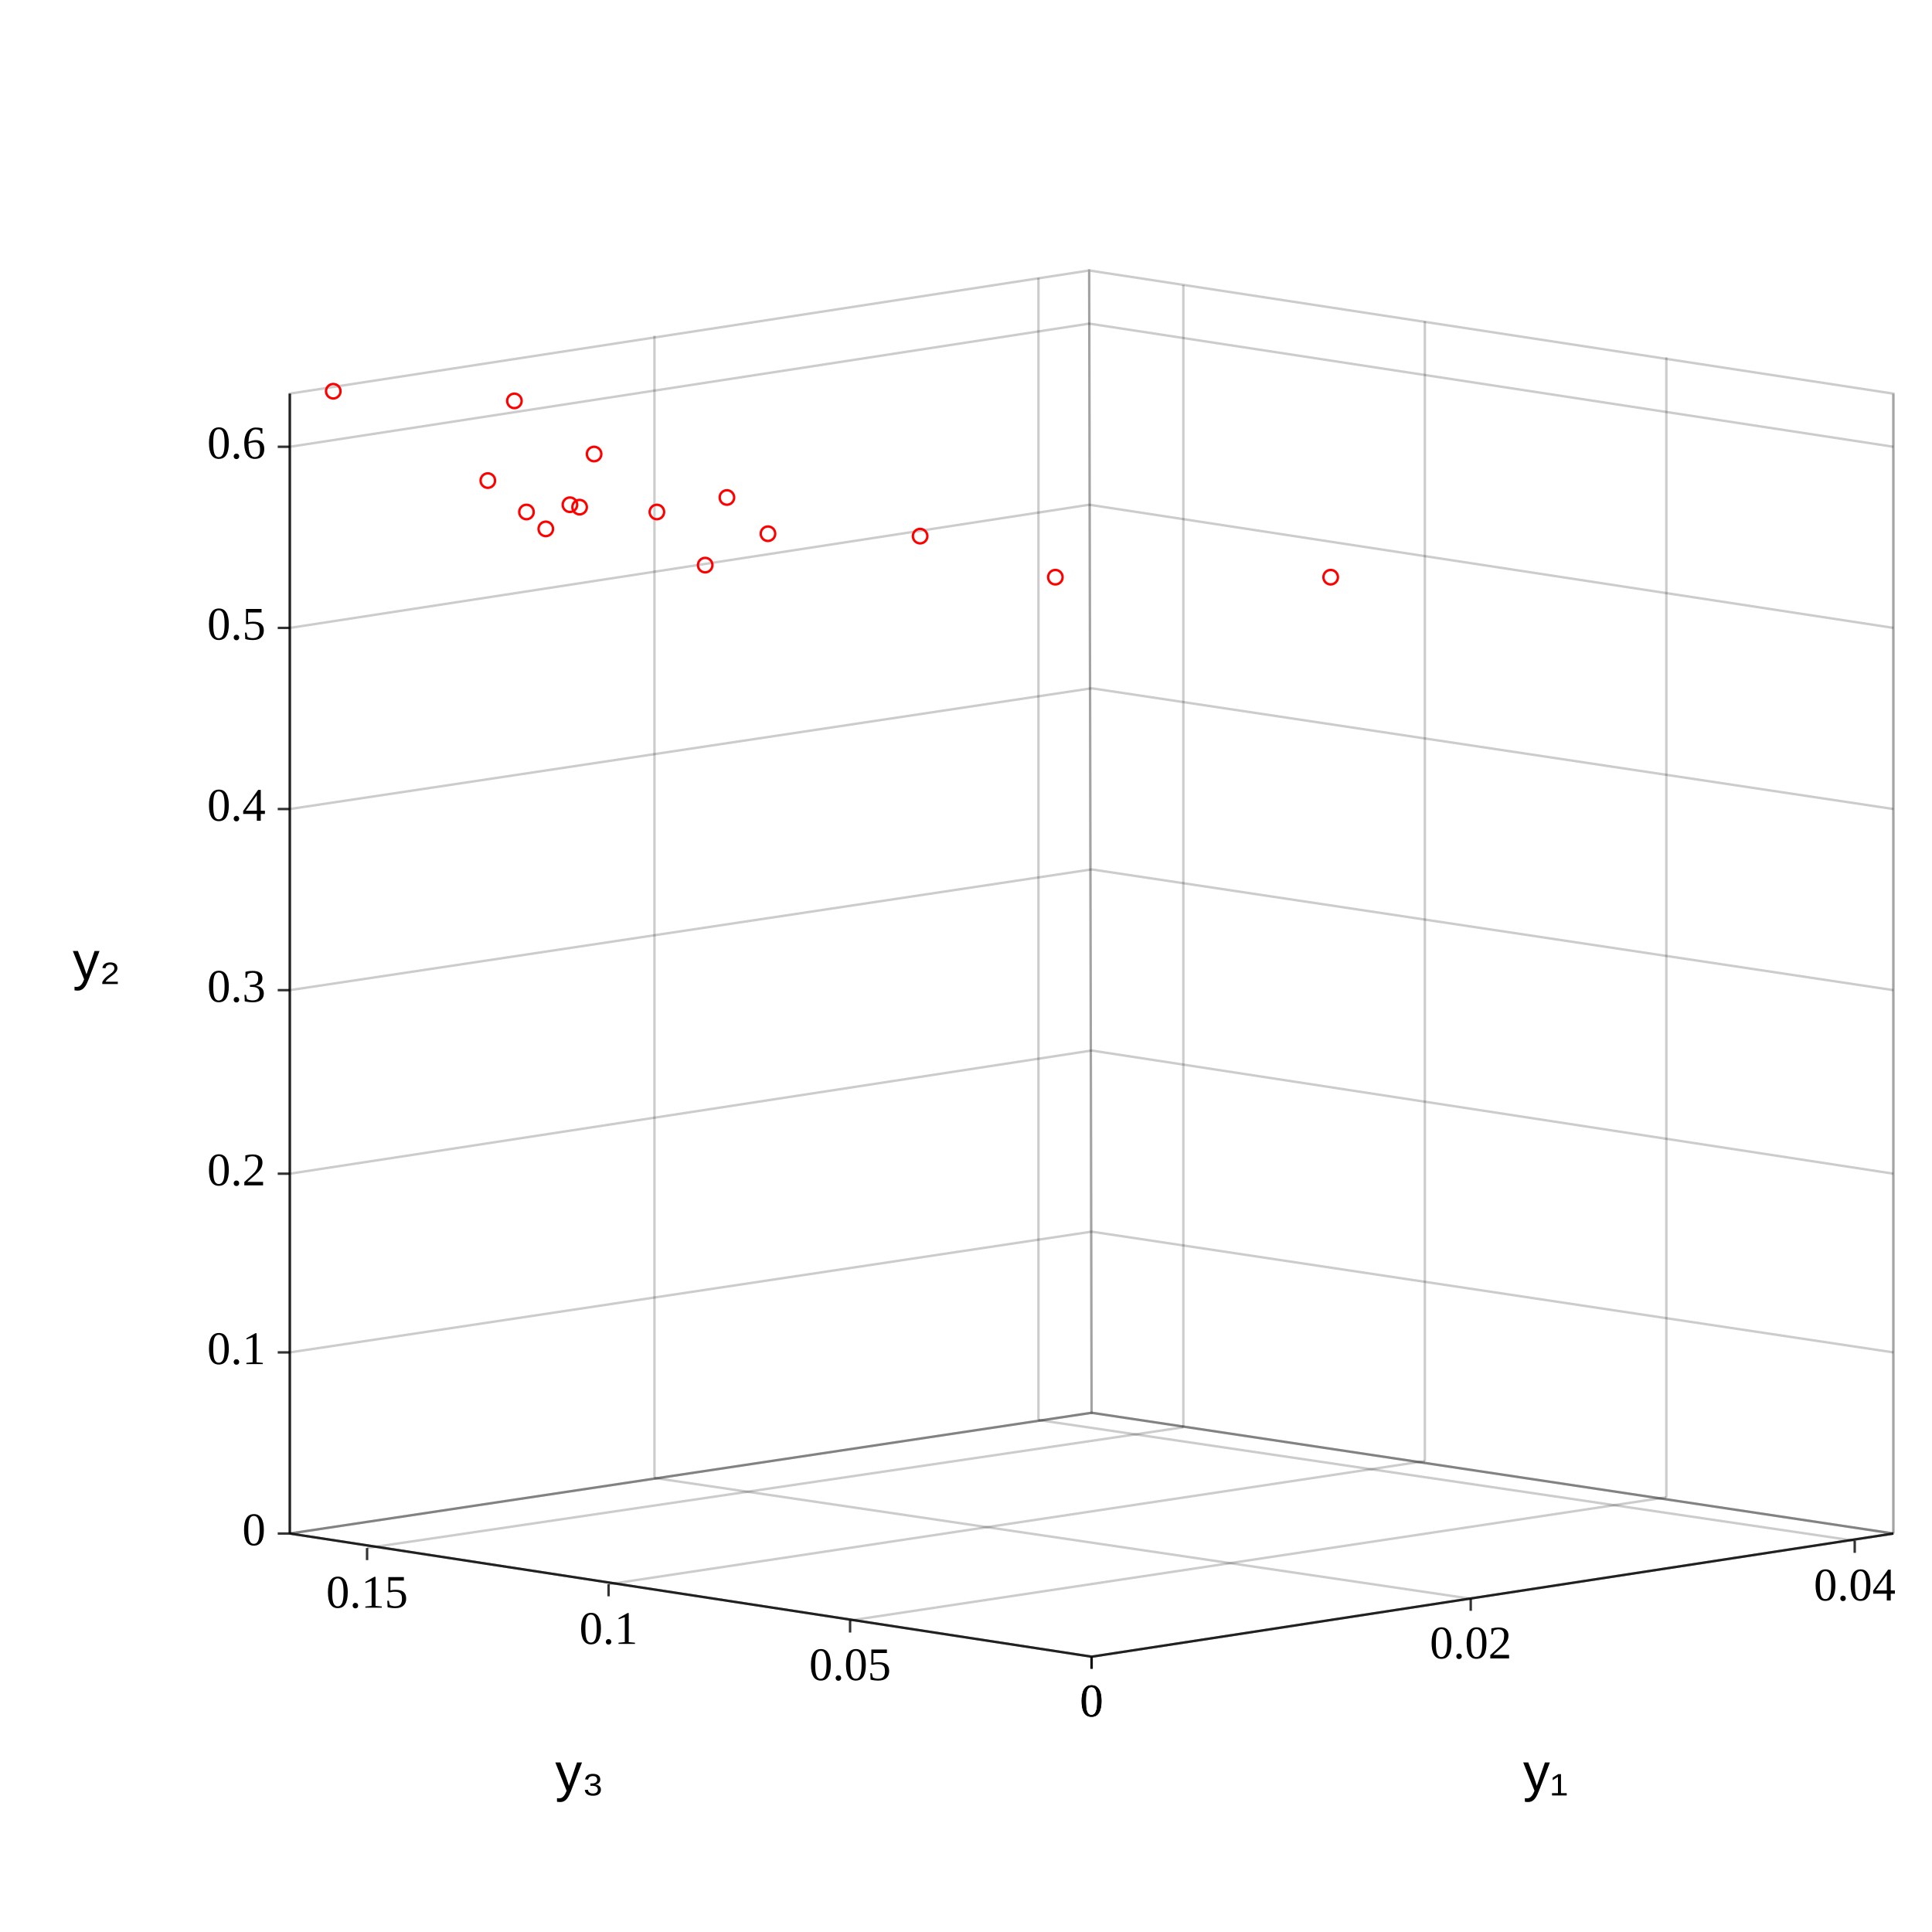
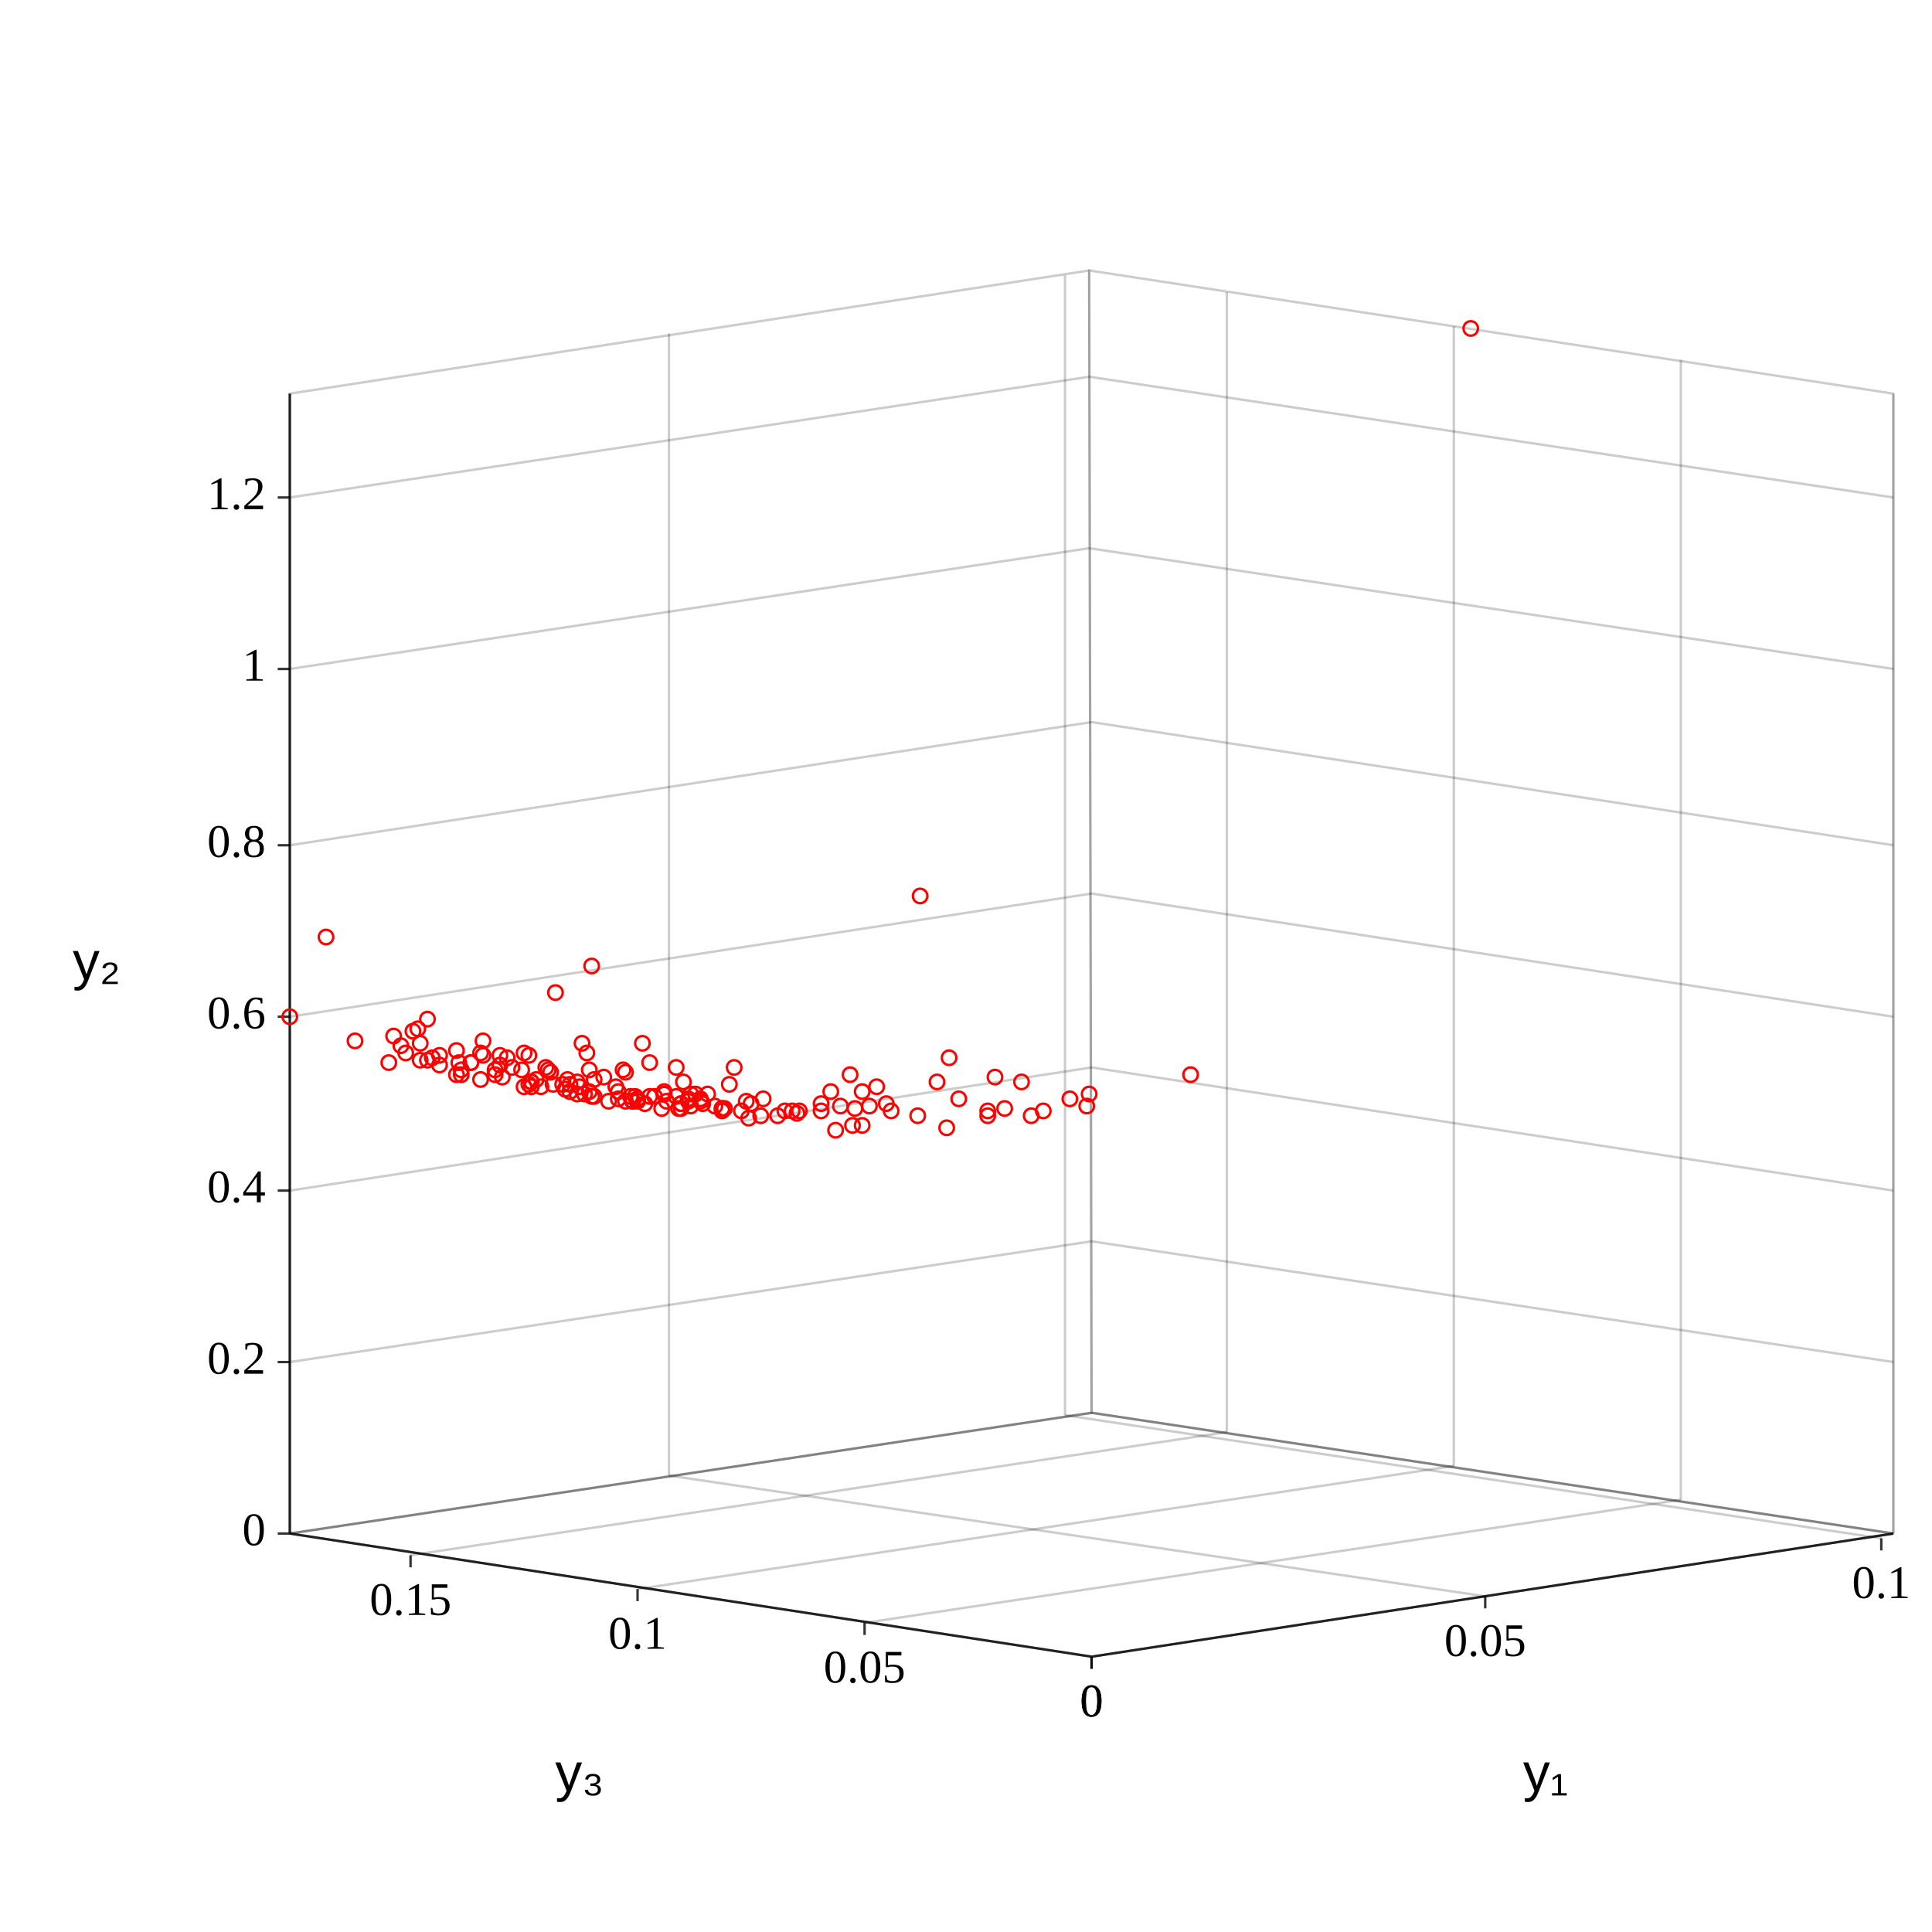
<svg xmlns="http://www.w3.org/2000/svg" width="800" height="800" viewBox="0 0 800 800">
  <rect x="0" y="0" width="800" height="800" opacity="1" fill="#FFFFFF" stroke="none" />
  <text x="240" y="736" dy="0.5ex" text-anchor="middle" font-family="Arial" font-size="22.258" opacity="1" fill="#000000">
y₃
</text>
  <text x="40" y="400" dy="0.5ex" text-anchor="middle" font-family="Arial" font-size="22.258" opacity="1" fill="#000000">
y₂
</text>
  <text x="640" y="736" dy="0.5ex" text-anchor="middle" font-family="Arial" font-size="22.258" opacity="1" fill="#000000">
y₁
</text>
  <polyline fill="none" opacity="0.2" stroke="#000000" stroke-width="1" points="120,635 120,163 451,112 452,585 120,635 " />
  <polyline fill="none" opacity="0.2" stroke="#000000" stroke-width="1" points="120,635 452,585 " />
-   <polyline fill="none" opacity="0.2" stroke="#000000" stroke-width="1" points="120,560 452,510 " />
-   <polyline fill="none" opacity="0.2" stroke="#000000" stroke-width="1" points="120,486 452,435 " />
-   <polyline fill="none" opacity="0.2" stroke="#000000" stroke-width="1" points="120,410 452,360 " />
-   <polyline fill="none" opacity="0.2" stroke="#000000" stroke-width="1" points="120,335 452,285 " />
-   <polyline fill="none" opacity="0.2" stroke="#000000" stroke-width="1" points="120,260 451,209 " />
-   <polyline fill="none" opacity="0.2" stroke="#000000" stroke-width="1" points="120,185 451,134 " />
+   <polyline fill="none" opacity="0.2" stroke="#000000" stroke-width="1" points="120,564 452,514 " />
+   <polyline fill="none" opacity="0.2" stroke="#000000" stroke-width="1" points="120,493 452,442 " />
+   <polyline fill="none" opacity="0.2" stroke="#000000" stroke-width="1" points="120,421 452,370 " />
+   <polyline fill="none" opacity="0.2" stroke="#000000" stroke-width="1" points="120,350 452,299 " />
+   <polyline fill="none" opacity="0.2" stroke="#000000" stroke-width="1" points="120,277 451,227 " />
+   <polyline fill="none" opacity="0.2" stroke="#000000" stroke-width="1" points="120,206 451,156 " />
  <polyline fill="none" opacity="0.2" stroke="#000000" stroke-width="1" points="120,635 120,163 " />
-   <polyline fill="none" opacity="0.2" stroke="#000000" stroke-width="1" points="271,612 271,139 " />
-   <polyline fill="none" opacity="0.2" stroke="#000000" stroke-width="1" points="430,588 430,115 " />
+   <polyline fill="none" opacity="0.2" stroke="#000000" stroke-width="1" points="277,611 277,138 " />
+   <polyline fill="none" opacity="0.2" stroke="#000000" stroke-width="1" points="441,586 441,114 " />
  <polyline fill="none" opacity="0.2" stroke="#000000" stroke-width="1" points="452,686 784,635 452,585 120,635 452,686 " />
  <polyline fill="none" opacity="0.2" stroke="#000000" stroke-width="1" points="452,686 784,635 " />
-   <polyline fill="none" opacity="0.2" stroke="#000000" stroke-width="1" points="352,671 690,620 " />
-   <polyline fill="none" opacity="0.2" stroke="#000000" stroke-width="1" points="252,656 590,605 " />
-   <polyline fill="none" opacity="0.2" stroke="#000000" stroke-width="1" points="152,641 490,591 " />
+   <polyline fill="none" opacity="0.2" stroke="#000000" stroke-width="1" points="358,672 696,621 " />
+   <polyline fill="none" opacity="0.2" stroke="#000000" stroke-width="1" points="264,658 602,607 " />
+   <polyline fill="none" opacity="0.2" stroke="#000000" stroke-width="1" points="170,644 508,593 " />
  <polyline fill="none" opacity="0.2" stroke="#000000" stroke-width="1" points="452,686 120,635 " />
-   <polyline fill="none" opacity="0.2" stroke="#000000" stroke-width="1" points="609,662 271,612 " />
-   <polyline fill="none" opacity="0.2" stroke="#000000" stroke-width="1" points="768,638 430,588 " />
+   <polyline fill="none" opacity="0.2" stroke="#000000" stroke-width="1" points="615,661 277,611 " />
+   <polyline fill="none" opacity="0.2" stroke="#000000" stroke-width="1" points="779,637 441,586 " />
  <polyline fill="none" opacity="0.2" stroke="#000000" stroke-width="1" points="784,635 452,585 451,112 784,163 784,635 " />
  <polyline fill="none" opacity="0.2" stroke="#000000" stroke-width="1" points="784,635 784,163 " />
-   <polyline fill="none" opacity="0.2" stroke="#000000" stroke-width="1" points="690,620 690,148 " />
-   <polyline fill="none" opacity="0.2" stroke="#000000" stroke-width="1" points="590,605 590,133 " />
-   <polyline fill="none" opacity="0.2" stroke="#000000" stroke-width="1" points="490,591 490,118 " />
+   <polyline fill="none" opacity="0.2" stroke="#000000" stroke-width="1" points="696,621 696,149 " />
+   <polyline fill="none" opacity="0.2" stroke="#000000" stroke-width="1" points="602,607 602,135 " />
+   <polyline fill="none" opacity="0.2" stroke="#000000" stroke-width="1" points="508,593 508,121 " />
  <polyline fill="none" opacity="0.2" stroke="#000000" stroke-width="1" points="784,635 452,585 " />
-   <polyline fill="none" opacity="0.2" stroke="#000000" stroke-width="1" points="784,560 452,510 " />
-   <polyline fill="none" opacity="0.2" stroke="#000000" stroke-width="1" points="784,486 452,435 " />
-   <polyline fill="none" opacity="0.2" stroke="#000000" stroke-width="1" points="784,410 452,360 " />
-   <polyline fill="none" opacity="0.2" stroke="#000000" stroke-width="1" points="784,335 452,285 " />
-   <polyline fill="none" opacity="0.2" stroke="#000000" stroke-width="1" points="784,260 451,209 " />
-   <polyline fill="none" opacity="0.2" stroke="#000000" stroke-width="1" points="784,185 451,134 " />
+   <polyline fill="none" opacity="0.2" stroke="#000000" stroke-width="1" points="784,564 452,514 " />
+   <polyline fill="none" opacity="0.2" stroke="#000000" stroke-width="1" points="784,493 452,442 " />
+   <polyline fill="none" opacity="0.2" stroke="#000000" stroke-width="1" points="784,421 452,370 " />
+   <polyline fill="none" opacity="0.2" stroke="#000000" stroke-width="1" points="784,350 452,299 " />
+   <polyline fill="none" opacity="0.2" stroke="#000000" stroke-width="1" points="784,277 451,227 " />
+   <polyline fill="none" opacity="0.2" stroke="#000000" stroke-width="1" points="784,206 451,156 " />
  <polyline fill="none" opacity="0.8" stroke="#000000" stroke-width="1" points="452,686 120,635 " />
  <polyline fill="none" opacity="0.8" stroke="#000000" stroke-width="1" points="452,686 452,691 " />
  <text x="452" y="696" dy="0.76em" text-anchor="middle" font-family="Times New Roman" font-size="19.355" opacity="1" fill="#000000">
0
</text>
-   <polyline fill="none" opacity="0.8" stroke="#000000" stroke-width="1" points="352,671 352,676 " />
-   <text x="352" y="681" dy="0.76em" text-anchor="middle" font-family="Times New Roman" font-size="19.355" opacity="1" fill="#000000">
+   <polyline fill="none" opacity="0.8" stroke="#000000" stroke-width="1" points="358,672 358,677 " />
+   <text x="358" y="682" dy="0.76em" text-anchor="middle" font-family="Times New Roman" font-size="19.355" opacity="1" fill="#000000">
0.05
</text>
-   <polyline fill="none" opacity="0.8" stroke="#000000" stroke-width="1" points="252,656 252,661 " />
-   <text x="252" y="666" dy="0.76em" text-anchor="middle" font-family="Times New Roman" font-size="19.355" opacity="1" fill="#000000">
+   <polyline fill="none" opacity="0.8" stroke="#000000" stroke-width="1" points="264,658 264,663 " />
+   <text x="264" y="668" dy="0.76em" text-anchor="middle" font-family="Times New Roman" font-size="19.355" opacity="1" fill="#000000">
0.1
</text>
-   <polyline fill="none" opacity="0.8" stroke="#000000" stroke-width="1" points="152,641 152,646 " />
-   <text x="152" y="651" dy="0.76em" text-anchor="middle" font-family="Times New Roman" font-size="19.355" opacity="1" fill="#000000">
+   <polyline fill="none" opacity="0.8" stroke="#000000" stroke-width="1" points="170,644 170,649 " />
+   <text x="170" y="654" dy="0.76em" text-anchor="middle" font-family="Times New Roman" font-size="19.355" opacity="1" fill="#000000">
0.15
</text>
  <polyline fill="none" opacity="0.8" stroke="#000000" stroke-width="1" points="120,635 120,163 " />
  <polyline fill="none" opacity="0.8" stroke="#000000" stroke-width="1" points="120,635 115,635 " />
  <text x="110" y="635" dy="0.5ex" text-anchor="end" font-family="Times New Roman" font-size="19.355" opacity="1" fill="#000000">
0
</text>
-   <polyline fill="none" opacity="0.8" stroke="#000000" stroke-width="1" points="120,560 115,560 " />
-   <text x="110" y="560" dy="0.5ex" text-anchor="end" font-family="Times New Roman" font-size="19.355" opacity="1" fill="#000000">
- 0.1
- </text>
-   <polyline fill="none" opacity="0.8" stroke="#000000" stroke-width="1" points="120,486 115,486 " />
-   <text x="110" y="486" dy="0.5ex" text-anchor="end" font-family="Times New Roman" font-size="19.355" opacity="1" fill="#000000">
+   <polyline fill="none" opacity="0.8" stroke="#000000" stroke-width="1" points="120,564 115,564 " />
+   <text x="110" y="564" dy="0.5ex" text-anchor="end" font-family="Times New Roman" font-size="19.355" opacity="1" fill="#000000">
0.2
</text>
-   <polyline fill="none" opacity="0.8" stroke="#000000" stroke-width="1" points="120,410 115,410 " />
-   <text x="110" y="410" dy="0.5ex" text-anchor="end" font-family="Times New Roman" font-size="19.355" opacity="1" fill="#000000">
- 0.3
- </text>
-   <polyline fill="none" opacity="0.8" stroke="#000000" stroke-width="1" points="120,335 115,335 " />
-   <text x="110" y="335" dy="0.5ex" text-anchor="end" font-family="Times New Roman" font-size="19.355" opacity="1" fill="#000000">
+   <polyline fill="none" opacity="0.8" stroke="#000000" stroke-width="1" points="120,493 115,493 " />
+   <text x="110" y="493" dy="0.5ex" text-anchor="end" font-family="Times New Roman" font-size="19.355" opacity="1" fill="#000000">
0.4
</text>
-   <polyline fill="none" opacity="0.8" stroke="#000000" stroke-width="1" points="120,260 115,260 " />
-   <text x="110" y="260" dy="0.5ex" text-anchor="end" font-family="Times New Roman" font-size="19.355" opacity="1" fill="#000000">
- 0.5
- </text>
-   <polyline fill="none" opacity="0.8" stroke="#000000" stroke-width="1" points="120,185 115,185 " />
-   <text x="110" y="185" dy="0.5ex" text-anchor="end" font-family="Times New Roman" font-size="19.355" opacity="1" fill="#000000">
+   <polyline fill="none" opacity="0.8" stroke="#000000" stroke-width="1" points="120,421 115,421 " />
+   <text x="110" y="421" dy="0.5ex" text-anchor="end" font-family="Times New Roman" font-size="19.355" opacity="1" fill="#000000">
0.6
+ </text>
+   <polyline fill="none" opacity="0.8" stroke="#000000" stroke-width="1" points="120,350 115,350 " />
+   <text x="110" y="350" dy="0.5ex" text-anchor="end" font-family="Times New Roman" font-size="19.355" opacity="1" fill="#000000">
+ 0.8
+ </text>
+   <polyline fill="none" opacity="0.8" stroke="#000000" stroke-width="1" points="120,277 115,277 " />
+   <text x="110" y="277" dy="0.5ex" text-anchor="end" font-family="Times New Roman" font-size="19.355" opacity="1" fill="#000000">
+ 1
+ </text>
+   <polyline fill="none" opacity="0.8" stroke="#000000" stroke-width="1" points="120,206 115,206 " />
+   <text x="110" y="206" dy="0.5ex" text-anchor="end" font-family="Times New Roman" font-size="19.355" opacity="1" fill="#000000">
+ 1.2
</text>
  <polyline fill="none" opacity="0.8" stroke="#000000" stroke-width="1" points="452,686 784,635 " />
  <polyline fill="none" opacity="0.8" stroke="#000000" stroke-width="1" points="452,686 452,691 " />
  <text x="452" y="696" dy="0.76em" text-anchor="middle" font-family="Times New Roman" font-size="19.355" opacity="1" fill="#000000">
0
</text>
-   <polyline fill="none" opacity="0.8" stroke="#000000" stroke-width="1" points="609,662 609,667 " />
-   <text x="609" y="672" dy="0.76em" text-anchor="middle" font-family="Times New Roman" font-size="19.355" opacity="1" fill="#000000">
- 0.02
- </text>
-   <polyline fill="none" opacity="0.8" stroke="#000000" stroke-width="1" points="768,638 768,643 " />
-   <text x="768" y="648" dy="0.76em" text-anchor="middle" font-family="Times New Roman" font-size="19.355" opacity="1" fill="#000000">
- 0.04
- </text>
-   <circle cx="381" cy="222" r="3" opacity="1" fill="none" stroke="#FF0000" stroke-width="1" />
-   <circle cx="318" cy="221" r="3" opacity="1" fill="none" stroke="#FF0000" stroke-width="1" />
-   <circle cx="292" cy="234" r="3" opacity="1" fill="none" stroke="#FF0000" stroke-width="1" />
-   <circle cx="202" cy="199" r="3" opacity="1" fill="none" stroke="#FF0000" stroke-width="1" />
-   <circle cx="301" cy="206" r="3" opacity="1" fill="none" stroke="#FF0000" stroke-width="1" />
-   <circle cx="213" cy="166" r="3" opacity="1" fill="none" stroke="#FF0000" stroke-width="1" />
-   <circle cx="138" cy="162" r="3" opacity="1" fill="none" stroke="#FF0000" stroke-width="1" />
-   <circle cx="272" cy="212" r="3" opacity="1" fill="none" stroke="#FF0000" stroke-width="1" />
-   <circle cx="218" cy="212" r="3" opacity="1" fill="none" stroke="#FF0000" stroke-width="1" />
-   <circle cx="551" cy="239" r="3" opacity="1" fill="none" stroke="#FF0000" stroke-width="1" />
-   <circle cx="226" cy="219" r="3" opacity="1" fill="none" stroke="#FF0000" stroke-width="1" />
-   <circle cx="240" cy="210" r="3" opacity="1" fill="none" stroke="#FF0000" stroke-width="1" />
-   <circle cx="437" cy="239" r="3" opacity="1" fill="none" stroke="#FF0000" stroke-width="1" />
-   <circle cx="236" cy="209" r="3" opacity="1" fill="none" stroke="#FF0000" stroke-width="1" />
-   <circle cx="246" cy="188" r="3" opacity="1" fill="none" stroke="#FF0000" stroke-width="1" />
+   <polyline fill="none" opacity="0.8" stroke="#000000" stroke-width="1" points="615,661 615,666 " />
+   <text x="615" y="671" dy="0.76em" text-anchor="middle" font-family="Times New Roman" font-size="19.355" opacity="1" fill="#000000">
+ 0.05
+ </text>
+   <polyline fill="none" opacity="0.8" stroke="#000000" stroke-width="1" points="779,637 779,642 " />
+   <text x="779" y="647" dy="0.76em" text-anchor="middle" font-family="Times New Roman" font-size="19.355" opacity="1" fill="#000000">
+ 0.1
+ </text>
+   <circle cx="286" cy="453" r="3" opacity="1" fill="none" stroke="#FF0000" stroke-width="1" />
+   <circle cx="245" cy="454" r="3" opacity="1" fill="none" stroke="#FF0000" stroke-width="1" />
+   <circle cx="282" cy="459" r="3" opacity="1" fill="none" stroke="#FF0000" stroke-width="1" />
+   <circle cx="275" cy="453" r="3" opacity="1" fill="none" stroke="#FF0000" stroke-width="1" />
+   <circle cx="191" cy="445" r="3" opacity="1" fill="none" stroke="#FF0000" stroke-width="1" />
+   <circle cx="451" cy="453" r="3" opacity="1" fill="none" stroke="#FF0000" stroke-width="1" />
+   <circle cx="182" cy="441" r="3" opacity="1" fill="none" stroke="#FF0000" stroke-width="1" />
+   <circle cx="255" cy="450" r="3" opacity="1" fill="none" stroke="#FF0000" stroke-width="1" />
+   <circle cx="222" cy="447" r="3" opacity="1" fill="none" stroke="#FF0000" stroke-width="1" />
+   <circle cx="380" cy="462" r="3" opacity="1" fill="none" stroke="#FF0000" stroke-width="1" />
+   <circle cx="182" cy="437" r="3" opacity="1" fill="none" stroke="#FF0000" stroke-width="1" />
+   <circle cx="195" cy="440" r="3" opacity="1" fill="none" stroke="#FF0000" stroke-width="1" />
+   <circle cx="285" cy="455" r="3" opacity="1" fill="none" stroke="#FF0000" stroke-width="1" />
+   <circle cx="259" cy="456" r="3" opacity="1" fill="none" stroke="#FF0000" stroke-width="1" />
+   <circle cx="189" cy="445" r="3" opacity="1" fill="none" stroke="#FF0000" stroke-width="1" />
+   <circle cx="205" cy="445" r="3" opacity="1" fill="none" stroke="#FF0000" stroke-width="1" />
+   <circle cx="266" cy="432" r="3" opacity="1" fill="none" stroke="#FF0000" stroke-width="1" />
+   <circle cx="322" cy="462" r="3" opacity="1" fill="none" stroke="#FF0000" stroke-width="1" />
+   <circle cx="344" cy="452" r="3" opacity="1" fill="none" stroke="#FF0000" stroke-width="1" />
+   <circle cx="224" cy="450" r="3" opacity="1" fill="none" stroke="#FF0000" stroke-width="1" />
+   <circle cx="307" cy="460" r="3" opacity="1" fill="none" stroke="#FF0000" stroke-width="1" />
+   <circle cx="360" cy="458" r="3" opacity="1" fill="none" stroke="#FF0000" stroke-width="1" />
+   <circle cx="239" cy="453" r="3" opacity="1" fill="none" stroke="#FF0000" stroke-width="1" />
+   <circle cx="311" cy="457" r="3" opacity="1" fill="none" stroke="#FF0000" stroke-width="1" />
+   <circle cx="217" cy="450" r="3" opacity="1" fill="none" stroke="#FF0000" stroke-width="1" />
+   <circle cx="256" cy="455" r="3" opacity="1" fill="none" stroke="#FF0000" stroke-width="1" />
+   <circle cx="199" cy="436" r="3" opacity="1" fill="none" stroke="#FF0000" stroke-width="1" />
+   <circle cx="450" cy="458" r="3" opacity="1" fill="none" stroke="#FF0000" stroke-width="1" />
+   <circle cx="291" cy="457" r="3" opacity="1" fill="none" stroke="#FF0000" stroke-width="1" />
+   <circle cx="282" cy="457" r="3" opacity="1" fill="none" stroke="#FF0000" stroke-width="1" />
+   <circle cx="189" cy="435" r="3" opacity="1" fill="none" stroke="#FF0000" stroke-width="1" />
+   <circle cx="609" cy="136" r="3" opacity="1" fill="none" stroke="#FF0000" stroke-width="1" />
+   <circle cx="392" cy="467" r="3" opacity="1" fill="none" stroke="#FF0000" stroke-width="1" />
+   <circle cx="290" cy="456" r="3" opacity="1" fill="none" stroke="#FF0000" stroke-width="1" />
+   <circle cx="261" cy="454" r="3" opacity="1" fill="none" stroke="#FF0000" stroke-width="1" />
+   <circle cx="352" cy="445" r="3" opacity="1" fill="none" stroke="#FF0000" stroke-width="1" />
+   <circle cx="276" cy="456" r="3" opacity="1" fill="none" stroke="#FF0000" stroke-width="1" />
+   <circle cx="246" cy="454" r="3" opacity="1" fill="none" stroke="#FF0000" stroke-width="1" />
+   <circle cx="174" cy="439" r="3" opacity="1" fill="none" stroke="#FF0000" stroke-width="1" />
+   <circle cx="220" cy="448" r="3" opacity="1" fill="none" stroke="#FF0000" stroke-width="1" />
+   <circle cx="242" cy="453" r="3" opacity="1" fill="none" stroke="#FF0000" stroke-width="1" />
+   <circle cx="236" cy="452" r="3" opacity="1" fill="none" stroke="#FF0000" stroke-width="1" />
+   <circle cx="177" cy="439" r="3" opacity="1" fill="none" stroke="#FF0000" stroke-width="1" />
+   <circle cx="381" cy="371" r="3" opacity="1" fill="none" stroke="#FF0000" stroke-width="1" />
+   <circle cx="262" cy="456" r="3" opacity="1" fill="none" stroke="#FF0000" stroke-width="1" />
+   <circle cx="228" cy="444" r="3" opacity="1" fill="none" stroke="#FF0000" stroke-width="1" />
+   <circle cx="190" cy="440" r="3" opacity="1" fill="none" stroke="#FF0000" stroke-width="1" />
+   <circle cx="299" cy="460" r="3" opacity="1" fill="none" stroke="#FF0000" stroke-width="1" />
+   <circle cx="208" cy="446" r="3" opacity="1" fill="none" stroke="#FF0000" stroke-width="1" />
+   <circle cx="293" cy="453" r="3" opacity="1" fill="none" stroke="#FF0000" stroke-width="1" />
+   <circle cx="357" cy="452" r="3" opacity="1" fill="none" stroke="#FF0000" stroke-width="1" />
+   <circle cx="177" cy="422" r="3" opacity="1" fill="none" stroke="#FF0000" stroke-width="1" />
+   <circle cx="173" cy="426" r="3" opacity="1" fill="none" stroke="#FF0000" stroke-width="1" />
+   <circle cx="135" cy="388" r="3" opacity="1" fill="none" stroke="#FF0000" stroke-width="1" />
+   <circle cx="236" cy="449" r="3" opacity="1" fill="none" stroke="#FF0000" stroke-width="1" />
+   <circle cx="161" cy="440" r="3" opacity="1" fill="none" stroke="#FF0000" stroke-width="1" />
+   <circle cx="290" cy="455" r="3" opacity="1" fill="none" stroke="#FF0000" stroke-width="1" />
+   <circle cx="493" cy="445" r="3" opacity="1" fill="none" stroke="#FF0000" stroke-width="1" />
+   <circle cx="199" cy="447" r="3" opacity="1" fill="none" stroke="#FF0000" stroke-width="1" />
+   <circle cx="286" cy="458" r="3" opacity="1" fill="none" stroke="#FF0000" stroke-width="1" />
+   <circle cx="219" cy="437" r="3" opacity="1" fill="none" stroke="#FF0000" stroke-width="1" />
+   <circle cx="258" cy="443" r="3" opacity="1" fill="none" stroke="#FF0000" stroke-width="1" />
+   <circle cx="179" cy="438" r="3" opacity="1" fill="none" stroke="#FF0000" stroke-width="1" />
+   <circle cx="120" cy="421" r="3" opacity="1" fill="none" stroke="#FF0000" stroke-width="1" />
+   <circle cx="207" cy="441" r="3" opacity="1" fill="none" stroke="#FF0000" stroke-width="1" />
+   <circle cx="252" cy="456" r="3" opacity="1" fill="none" stroke="#FF0000" stroke-width="1" />
+   <circle cx="274" cy="459" r="3" opacity="1" fill="none" stroke="#FF0000" stroke-width="1" />
+   <circle cx="216" cy="443" r="3" opacity="1" fill="none" stroke="#FF0000" stroke-width="1" />
+   <circle cx="191" cy="443" r="3" opacity="1" fill="none" stroke="#FF0000" stroke-width="1" />
+   <circle cx="269" cy="454" r="3" opacity="1" fill="none" stroke="#FF0000" stroke-width="1" />
+   <circle cx="367" cy="457" r="3" opacity="1" fill="none" stroke="#FF0000" stroke-width="1" />
+   <circle cx="304" cy="442" r="3" opacity="1" fill="none" stroke="#FF0000" stroke-width="1" />
+   <circle cx="369" cy="460" r="3" opacity="1" fill="none" stroke="#FF0000" stroke-width="1" />
+   <circle cx="393" cy="438" r="3" opacity="1" fill="none" stroke="#FF0000" stroke-width="1" />
+   <circle cx="300" cy="459" r="3" opacity="1" fill="none" stroke="#FF0000" stroke-width="1" />
+   <circle cx="397" cy="455" r="3" opacity="1" fill="none" stroke="#FF0000" stroke-width="1" />
+   <circle cx="256" cy="452" r="3" opacity="1" fill="none" stroke="#FF0000" stroke-width="1" />
+   <circle cx="325" cy="460" r="3" opacity="1" fill="none" stroke="#FF0000" stroke-width="1" />
+   <circle cx="275" cy="453" r="3" opacity="1" fill="none" stroke="#FF0000" stroke-width="1" />
+   <circle cx="269" cy="440" r="3" opacity="1" fill="none" stroke="#FF0000" stroke-width="1" />
+   <circle cx="285" cy="456" r="3" opacity="1" fill="none" stroke="#FF0000" stroke-width="1" />
+   <circle cx="363" cy="450" r="3" opacity="1" fill="none" stroke="#FF0000" stroke-width="1" />
+   <circle cx="239" cy="448" r="3" opacity="1" fill="none" stroke="#FF0000" stroke-width="1" />
+   <circle cx="263" cy="454" r="3" opacity="1" fill="none" stroke="#FF0000" stroke-width="1" />
+   <circle cx="282" cy="457" r="3" opacity="1" fill="none" stroke="#FF0000" stroke-width="1" />
+   <circle cx="309" cy="456" r="3" opacity="1" fill="none" stroke="#FF0000" stroke-width="1" />
+   <circle cx="147" cy="431" r="3" opacity="1" fill="none" stroke="#FF0000" stroke-width="1" />
+   <circle cx="409" cy="462" r="3" opacity="1" fill="none" stroke="#FF0000" stroke-width="1" />
+   <circle cx="205" cy="443" r="3" opacity="1" fill="none" stroke="#FF0000" stroke-width="1" />
+   <circle cx="281" cy="459" r="3" opacity="1" fill="none" stroke="#FF0000" stroke-width="1" />
+   <circle cx="432" cy="460" r="3" opacity="1" fill="none" stroke="#FF0000" stroke-width="1" />
+   <circle cx="388" cy="448" r="3" opacity="1" fill="none" stroke="#FF0000" stroke-width="1" />
+   <circle cx="227" cy="443" r="3" opacity="1" fill="none" stroke="#FF0000" stroke-width="1" />
+   <circle cx="234" cy="451" r="3" opacity="1" fill="none" stroke="#FF0000" stroke-width="1" />
+   <circle cx="316" cy="455" r="3" opacity="1" fill="none" stroke="#FF0000" stroke-width="1" />
+   <circle cx="288" cy="453" r="3" opacity="1" fill="none" stroke="#FF0000" stroke-width="1" />
+   <circle cx="280" cy="442" r="3" opacity="1" fill="none" stroke="#FF0000" stroke-width="1" />
+   <circle cx="280" cy="454" r="3" opacity="1" fill="none" stroke="#FF0000" stroke-width="1" />
+   <circle cx="217" cy="436" r="3" opacity="1" fill="none" stroke="#FF0000" stroke-width="1" />
+   <circle cx="226" cy="442" r="3" opacity="1" fill="none" stroke="#FF0000" stroke-width="1" />
+   <circle cx="262" cy="456" r="3" opacity="1" fill="none" stroke="#FF0000" stroke-width="1" />
+   <circle cx="168" cy="436" r="3" opacity="1" fill="none" stroke="#FF0000" stroke-width="1" />
+   <circle cx="207" cy="437" r="3" opacity="1" fill="none" stroke="#FF0000" stroke-width="1" />
+   <circle cx="443" cy="455" r="3" opacity="1" fill="none" stroke="#FF0000" stroke-width="1" />
+   <circle cx="166" cy="433" r="3" opacity="1" fill="none" stroke="#FF0000" stroke-width="1" />
+   <circle cx="267" cy="457" r="3" opacity="1" fill="none" stroke="#FF0000" stroke-width="1" />
+   <circle cx="241" cy="432" r="3" opacity="1" fill="none" stroke="#FF0000" stroke-width="1" />
+   <circle cx="259" cy="444" r="3" opacity="1" fill="none" stroke="#FF0000" stroke-width="1" />
+   <circle cx="212" cy="442" r="3" opacity="1" fill="none" stroke="#FF0000" stroke-width="1" />
+   <circle cx="244" cy="452" r="3" opacity="1" fill="none" stroke="#FF0000" stroke-width="1" />
+   <circle cx="416" cy="459" r="3" opacity="1" fill="none" stroke="#FF0000" stroke-width="1" />
+   <circle cx="340" cy="457" r="3" opacity="1" fill="none" stroke="#FF0000" stroke-width="1" />
+   <circle cx="299" cy="459" r="3" opacity="1" fill="none" stroke="#FF0000" stroke-width="1" />
+   <circle cx="346" cy="468" r="3" opacity="1" fill="none" stroke="#FF0000" stroke-width="1" />
+   <circle cx="310" cy="463" r="3" opacity="1" fill="none" stroke="#FF0000" stroke-width="1" />
+   <circle cx="409" cy="460" r="3" opacity="1" fill="none" stroke="#FF0000" stroke-width="1" />
+   <circle cx="250" cy="446" r="3" opacity="1" fill="none" stroke="#FF0000" stroke-width="1" />
+   <circle cx="315" cy="462" r="3" opacity="1" fill="none" stroke="#FF0000" stroke-width="1" />
+   <circle cx="243" cy="436" r="3" opacity="1" fill="none" stroke="#FF0000" stroke-width="1" />
+   <circle cx="233" cy="449" r="3" opacity="1" fill="none" stroke="#FF0000" stroke-width="1" />
+   <circle cx="427" cy="462" r="3" opacity="1" fill="none" stroke="#FF0000" stroke-width="1" />
+   <circle cx="244" cy="443" r="3" opacity="1" fill="none" stroke="#FF0000" stroke-width="1" />
+   <circle cx="328" cy="460" r="3" opacity="1" fill="none" stroke="#FF0000" stroke-width="1" />
+   <circle cx="240" cy="450" r="3" opacity="1" fill="none" stroke="#FF0000" stroke-width="1" />
+   <circle cx="275" cy="452" r="3" opacity="1" fill="none" stroke="#FF0000" stroke-width="1" />
+   <circle cx="220" cy="450" r="3" opacity="1" fill="none" stroke="#FF0000" stroke-width="1" />
+   <circle cx="299" cy="459" r="3" opacity="1" fill="none" stroke="#FF0000" stroke-width="1" />
+   <circle cx="235" cy="447" r="3" opacity="1" fill="none" stroke="#FF0000" stroke-width="1" />
+   <circle cx="229" cy="449" r="3" opacity="1" fill="none" stroke="#FF0000" stroke-width="1" />
+   <circle cx="412" cy="446" r="3" opacity="1" fill="none" stroke="#FF0000" stroke-width="1" />
+   <circle cx="423" cy="448" r="3" opacity="1" fill="none" stroke="#FF0000" stroke-width="1" />
+   <circle cx="246" cy="447" r="3" opacity="1" fill="none" stroke="#FF0000" stroke-width="1" />
+   <circle cx="171" cy="427" r="3" opacity="1" fill="none" stroke="#FF0000" stroke-width="1" />
+   <circle cx="296" cy="458" r="3" opacity="1" fill="none" stroke="#FF0000" stroke-width="1" />
+   <circle cx="174" cy="432" r="3" opacity="1" fill="none" stroke="#FF0000" stroke-width="1" />
+   <circle cx="348" cy="458" r="3" opacity="1" fill="none" stroke="#FF0000" stroke-width="1" />
+   <circle cx="283" cy="448" r="3" opacity="1" fill="none" stroke="#FF0000" stroke-width="1" />
+   <circle cx="264" cy="456" r="3" opacity="1" fill="none" stroke="#FF0000" stroke-width="1" />
+   <circle cx="353" cy="466" r="3" opacity="1" fill="none" stroke="#FF0000" stroke-width="1" />
+   <circle cx="357" cy="466" r="3" opacity="1" fill="none" stroke="#FF0000" stroke-width="1" />
+   <circle cx="230" cy="411" r="3" opacity="1" fill="none" stroke="#FF0000" stroke-width="1" />
+   <circle cx="163" cy="429" r="3" opacity="1" fill="none" stroke="#FF0000" stroke-width="1" />
+   <circle cx="340" cy="460" r="3" opacity="1" fill="none" stroke="#FF0000" stroke-width="1" />
+   <circle cx="302" cy="449" r="3" opacity="1" fill="none" stroke="#FF0000" stroke-width="1" />
+   <circle cx="245" cy="400" r="3" opacity="1" fill="none" stroke="#FF0000" stroke-width="1" />
+   <circle cx="354" cy="459" r="3" opacity="1" fill="none" stroke="#FF0000" stroke-width="1" />
+   <circle cx="219" cy="449" r="3" opacity="1" fill="none" stroke="#FF0000" stroke-width="1" />
+   <circle cx="264" cy="455" r="3" opacity="1" fill="none" stroke="#FF0000" stroke-width="1" />
+   <circle cx="271" cy="454" r="3" opacity="1" fill="none" stroke="#FF0000" stroke-width="1" />
+   <circle cx="195" cy="440" r="3" opacity="1" fill="none" stroke="#FF0000" stroke-width="1" />
+   <circle cx="331" cy="460" r="3" opacity="1" fill="none" stroke="#FF0000" stroke-width="1" />
+   <circle cx="200" cy="431" r="3" opacity="1" fill="none" stroke="#FF0000" stroke-width="1" />
+   <circle cx="210" cy="438" r="3" opacity="1" fill="none" stroke="#FF0000" stroke-width="1" />
+   <circle cx="330" cy="461" r="3" opacity="1" fill="none" stroke="#FF0000" stroke-width="1" />
+   <circle cx="220" cy="448" r="3" opacity="1" fill="none" stroke="#FF0000" stroke-width="1" />
+   <circle cx="200" cy="437" r="3" opacity="1" fill="none" stroke="#FF0000" stroke-width="1" />
</svg>
